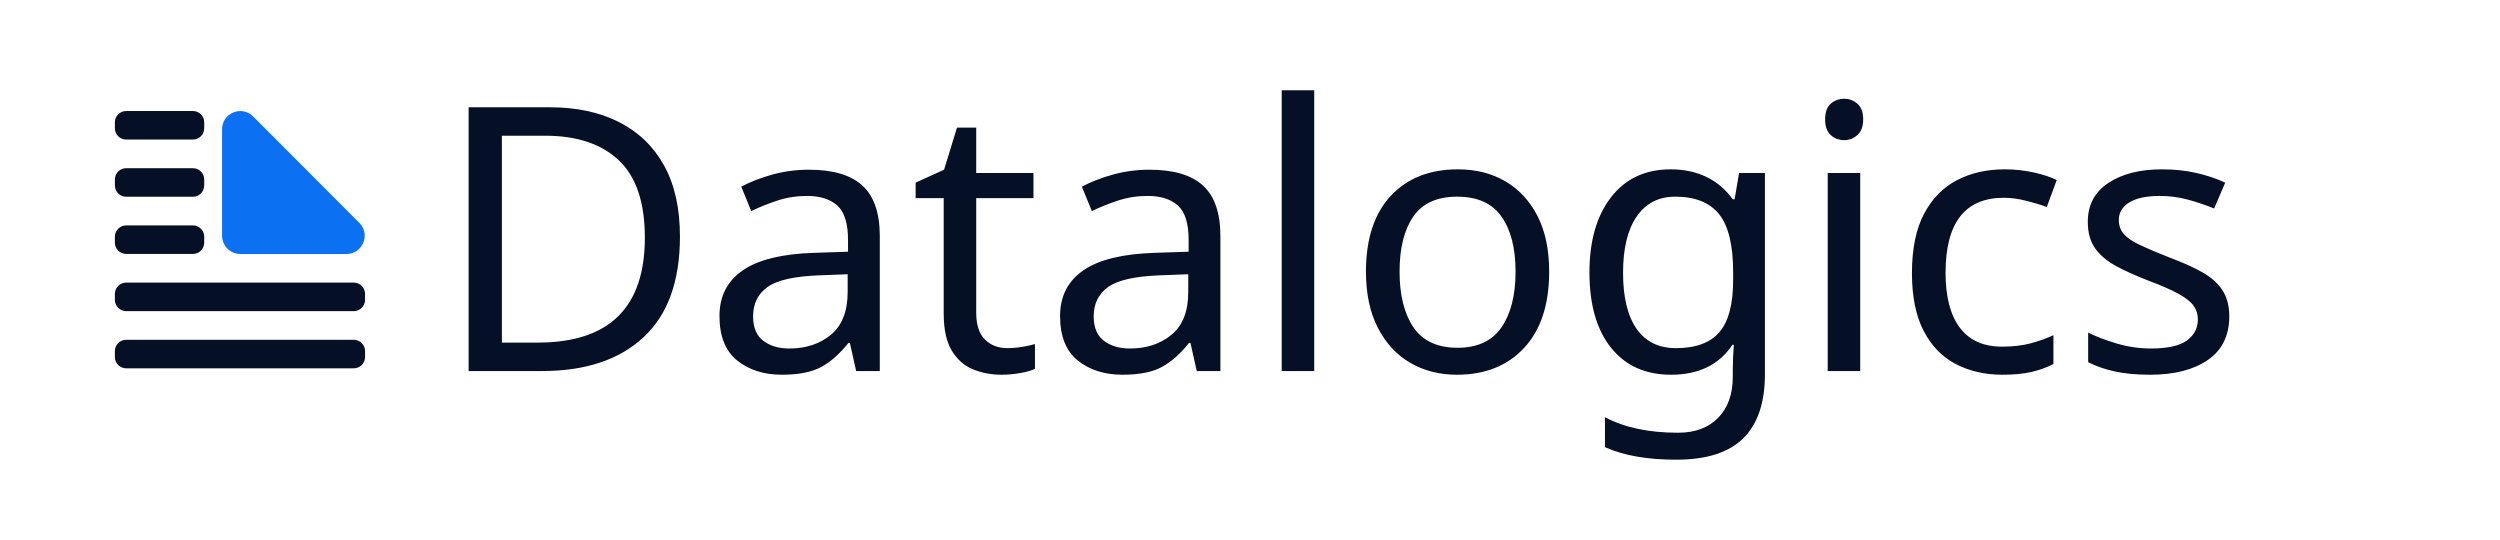
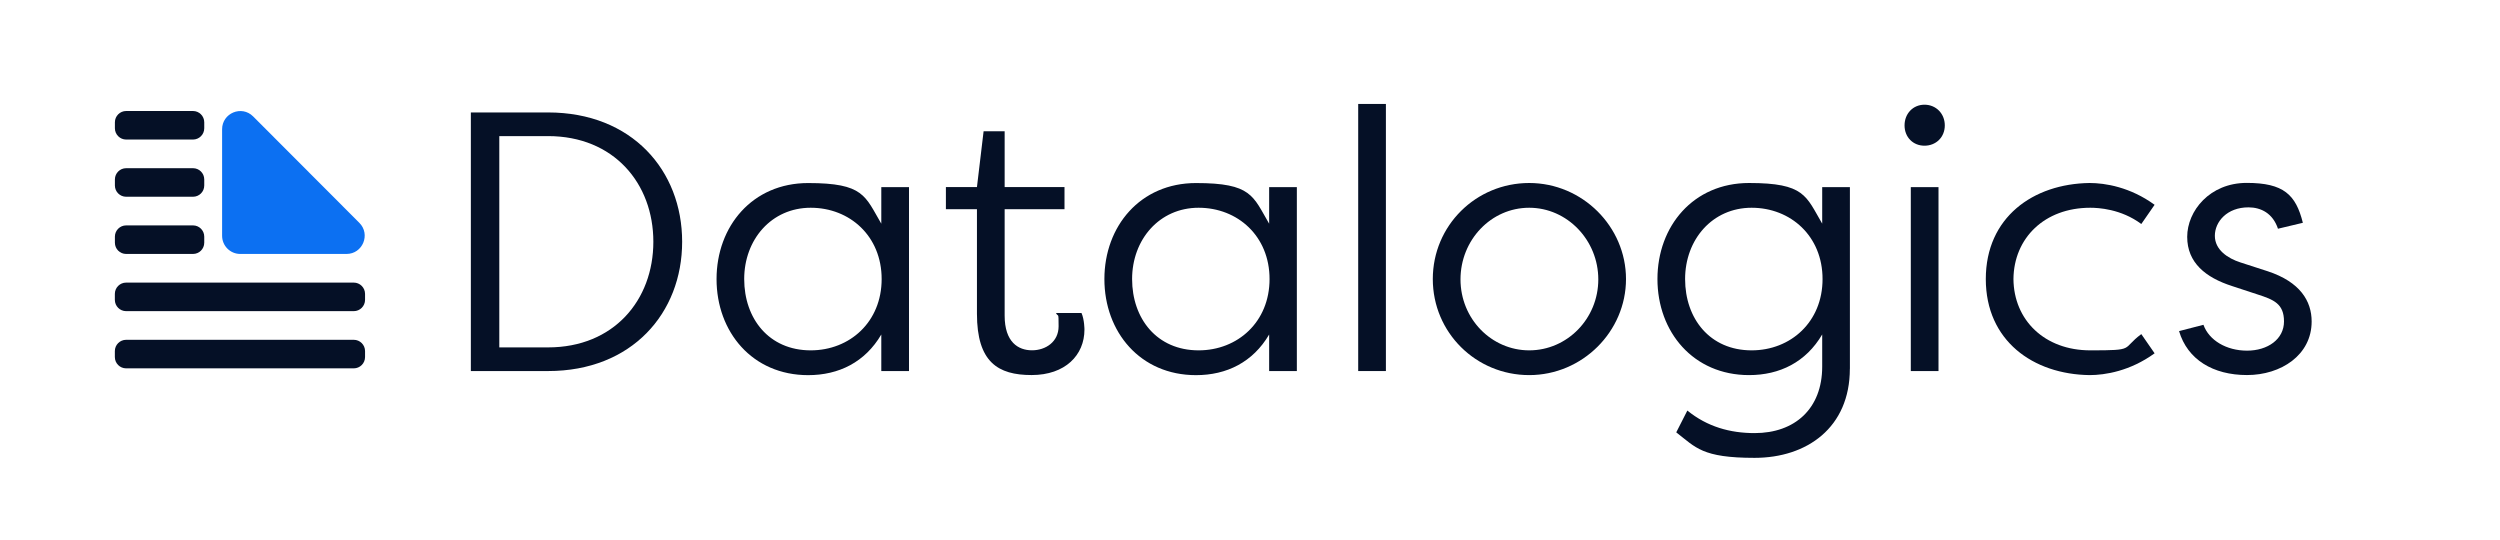
- <svg xmlns="http://www.w3.org/2000/svg" id="Layer_1" viewBox="0 0 5000 1080">
+ <svg xmlns="http://www.w3.org/2000/svg" id="Layer_1" data-name="Layer 1" version="1.1" viewBox="0 0 5000 1080">
  <defs>
-     <style>.cls-1{font-family:FilsonProMedium, 'Filson Pro';font-size:738.83px;}.cls-1,.cls-2{fill:#051026;}.cls-3{fill:#0c70f2;}</style>
+     <style>
+       .cls-1 {
+         fill: #051026;
+       }
+ 
+       .cls-1, .cls-2 {
+         stroke-width: 0px;
+       }
+ 
+       .cls-3 {
+         isolation: isolate;
+       }
+ 
+       .cls-2 {
+         fill: #0c70f2;
+       }
+     </style>
  </defs>
  <g>
-     <rect class="cls-2" x="229.75" y="222.04" width="178.67" height="57.08" rx="22.55" ry="22.55" />
-     <rect class="cls-2" x="229.75" y="336.42" width="178.67" height="57.08" rx="22.55" ry="22.55" />
-     <rect class="cls-2" x="229.75" y="450.8" width="178.67" height="57.08" rx="22.55" ry="22.55" />
-     <rect class="cls-2" x="229.75" y="565.18" width="500.37" height="57.08" rx="22.55" ry="22.55" />
-     <rect class="cls-2" x="229.75" y="679.56" width="500.37" height="57.08" rx="22.55" ry="22.55" />
-     <path class="cls-3" d="M444.16,471.54v-212.94c0-32.44,39.14-48.68,62.03-25.75l212.5,212.94c22.89,22.94,6.68,62.16-25.69,62.16h-212.5c-20.07,0-36.33-16.3-36.33-36.41Z" />
+     <rect class="cls-1" x="229.8" y="222" width="178.7" height="57.1" rx="22.6" ry="22.6" />
+     <rect class="cls-1" x="229.8" y="336.4" width="178.7" height="57.1" rx="22.5" ry="22.5" />
+     <rect class="cls-1" x="229.8" y="450.8" width="178.7" height="57.1" rx="22.5" ry="22.5" />
+     <rect class="cls-1" x="229.7" y="565.2" width="500.4" height="57.1" rx="22.6" ry="22.6" />
+     <rect class="cls-1" x="229.7" y="679.6" width="500.4" height="57.1" rx="22.6" ry="22.6" />
+     <path class="cls-2" d="M444.2,471.5v-212.9c0-32.4,39.1-48.7,62-25.8l212.5,212.9c22.9,22.9,6.7,62.2-25.7,62.2h-212.5c-20.1,0-36.3-16.3-36.3-36.4h0Z" />
  </g>
-   <text class="cls-1" transform="translate(865.61 742.07)">
-     <tspan x="0" y="0">Datalogics</tspan>
-   </text>
+   <g class="cls-3">
+     <g class="cls-3">
+       <path class="cls-1" d="M1096.1,742.1h-154.4V224.9h154.4c167.7,0,268.2,116,268.2,258.6s-100.5,258.6-268.2,258.6ZM1096.1,272.2h-97.5v422.6h97.5c131.5,0,210.6-94.6,210.6-211.3s-79.1-211.3-210.6-211.3Z" />
+       <path class="cls-1" d="M1818,742.1h-55.4v-73.1c-32.5,55.4-85,81.3-146.3,81.3-111.6,0-183.2-86.4-183.2-192.1s71.7-192.1,183.2-192.1,113.8,25.9,146.3,81.3v-73.1h55.4v367.9ZM1621.4,700.7c78.3,0,141.9-56.9,141.9-142.6s-63.5-142.6-141.9-142.6-133,63.5-133,142.6,49.5,142.6,133,142.6Z" />
+       <path class="cls-1" d="M2009.3,631.2c0,53.2,27.3,69.4,54.7,69.4s53.2-17,53.2-48-.7-17-5.2-26.6h51c5.9,13.3,5.9,33.2,5.9,33.2,0,51-38.4,90.9-105.7,90.9s-109.3-25.9-109.3-122.6v-209.1h-62.1v-44.3h62.1l13.3-111.6h42.1v111.6h119.7v44.3h-119.7v212.8Z" />
+       <path class="cls-1" d="M2593.7,742.1h-55.4v-73.1c-32.5,55.4-85,81.3-146.3,81.3-111.6,0-183.2-86.4-183.2-192.1s71.7-192.1,183.2-192.1,113.8,25.9,146.3,81.3v-73.1h55.4v367.9ZM2397.2,700.7c78.3,0,141.9-56.9,141.9-142.6s-63.5-142.6-141.9-142.6-133,63.5-133,142.6,49.5,142.6,133,142.6Z" />
+       <path class="cls-1" d="M2771.8,742.1h-55.4V207.9h55.4v534.2Z" />
+       <path class="cls-1" d="M3058.4,366c106.4,0,193.6,87.2,193.6,192.1s-87.2,192.1-193.6,192.1-192.8-85-192.8-192.1,86.4-192.1,192.8-192.1ZM3058.4,700.7c76.1,0,138.2-63.5,138.2-141.9s-62.1-143.3-138.2-143.3-137.4,64.3-137.4,143.3,62.1,141.9,137.4,141.9Z" />
+       <path class="cls-1" d="M3699.7,737.6c0,117.5-85.7,178.1-190.6,178.1s-117.5-20.7-156.6-51l22.2-43.6c39.9,32.5,85.7,45.1,134.5,45.1,80.5,0,135.2-48.8,135.2-133v-64.3c-32.5,55.4-85,81.3-146.3,81.3-111.6,0-183.2-86.4-183.2-192.1s71.7-192.1,183.2-192.1,113.8,25.9,146.3,81.3v-73.1h55.4v363.5ZM3503.2,700.7c78.3,0,141.9-56.9,141.9-142.6s-63.5-142.6-141.9-142.6-133,63.5-133,142.6,49.5,142.6,133,142.6Z" />
+       <path class="cls-1" d="M3849,209.4c22.9,0,40.6,17.7,40.6,41.4s-17.7,40.6-40.6,40.6-39.9-17-39.9-40.6,17-41.4,39.9-41.4ZM3877,742.1h-55.4v-367.9h55.4v367.9Z" />
+       <path class="cls-1" d="M4179.2,366c31,0,81.3,8.1,130,43.6l-26.6,38.4c-40.6-30.3-86.4-32.5-102-32.5-91.6,0-152.9,60.6-153.7,142.6.7,82,62.1,142.6,153.7,142.6s61.3-2.2,102-32.5l26.6,38.4c-48.8,35.5-99,43.6-130,43.6-113-1.5-207.6-68.7-207.6-192.1s94.6-190.6,207.6-192.1Z" />
+       <path class="cls-1" d="M4556,457.6c-10.3-31-34-42.9-59.1-42.9-42.9,0-67.2,28.8-67.2,56.9s25.9,45.1,51,53.2l54.7,17.7c65,21.4,87.9,59.8,87.9,100.5,0,67.2-61.3,107.1-129.3,107.1s-119-31-135.9-87.9l48.8-12.6c11.1,31,45.8,51.7,87.2,51.7s73.9-22.9,73.9-58.4-20.7-43.6-52.5-53.9l-51.7-17c-52.5-17-89.4-46.5-89.4-98.3s45.1-107.9,119-107.9,98.3,23.6,112.3,79.8l-49.5,11.8Z" />
+     </g>
+   </g>
</svg>
